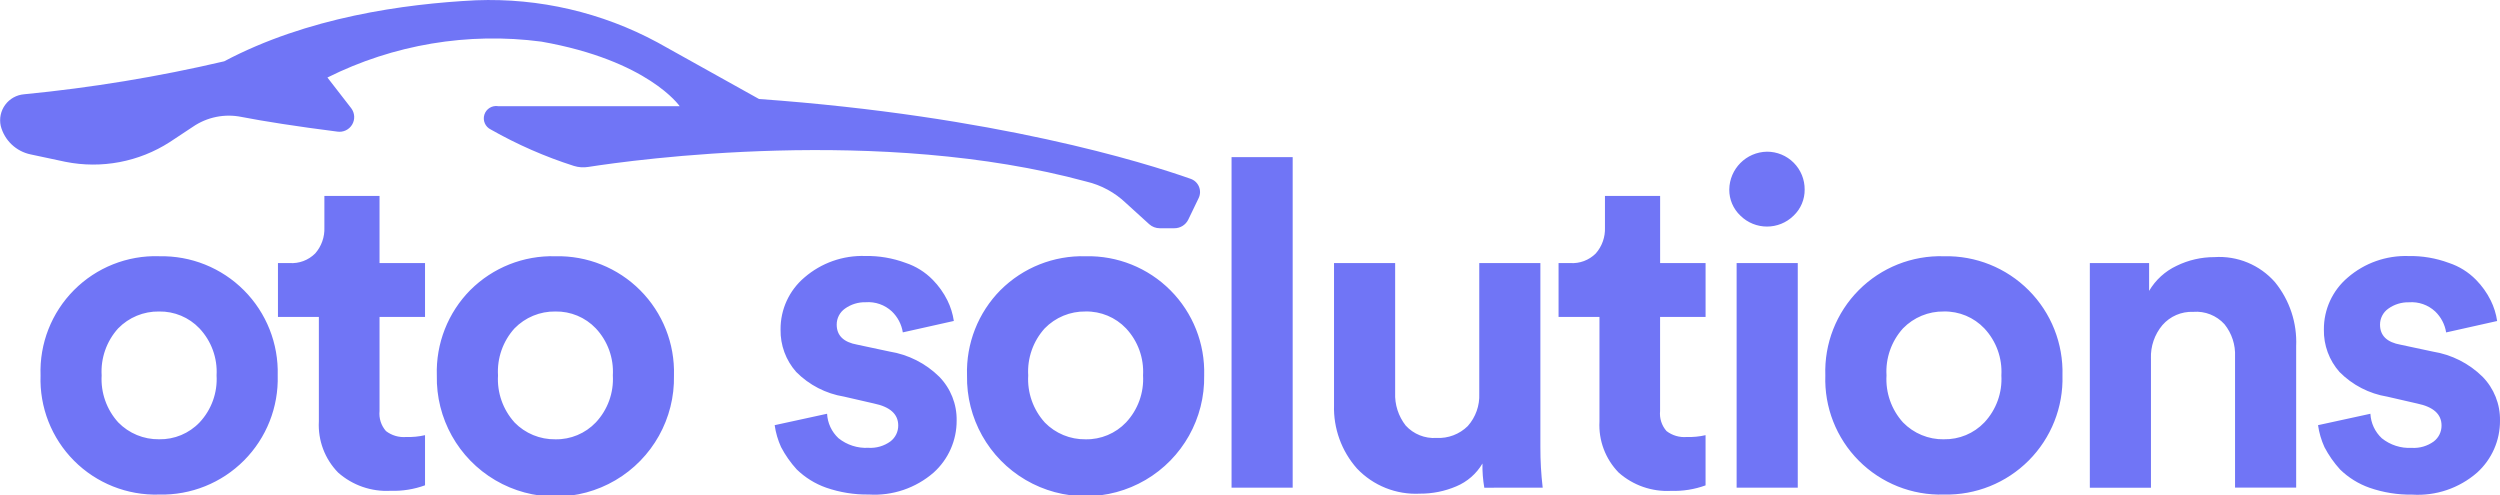
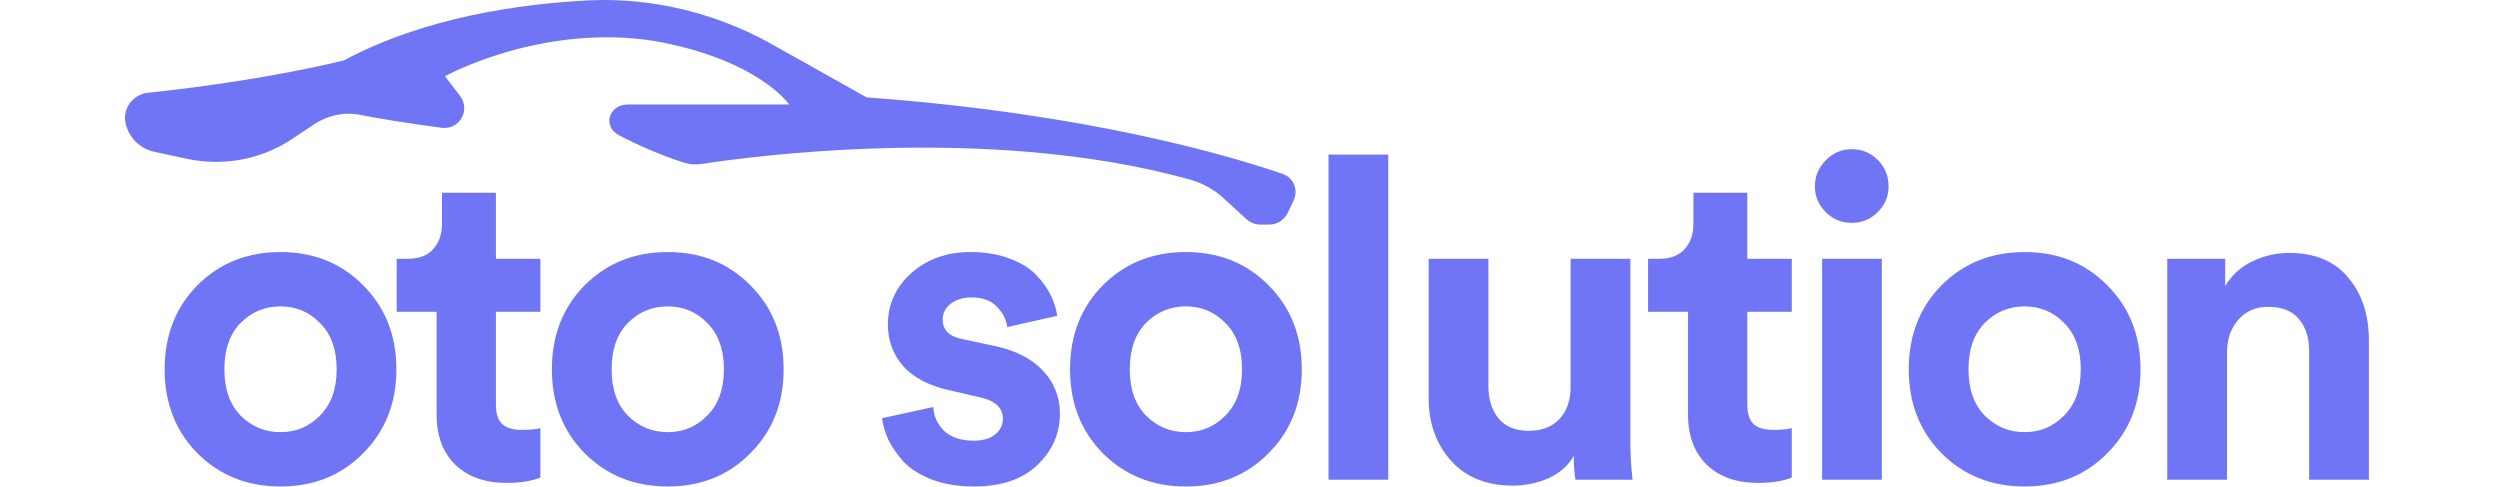
- <svg xmlns="http://www.w3.org/2000/svg" width="182" height="36" viewBox="0 0 182 36">
-   <path id="Path_294" data-name="Path 294" d="M34.054,26.638a1.9,1.9,0,0,1,1.7-2.305,110.721,110.721,0,0,0,14.568-2.4c6.042-3.2,13.09-4.182,18.326-4.443a25.76,25.76,0,0,1,13.224,3.071l7.384,4.116c17.232,1.236,28.1,4.64,31.414,5.808a1.017,1.017,0,0,1,.587,1.416l-.753,1.561a1.121,1.121,0,0,1-1.013.624h-1.061a1.141,1.141,0,0,1-.766-.293l-1.691-1.536a6.238,6.238,0,0,0-2.886-1.568c-15-4.077-32.959-1.581-36.255-1.067a2.3,2.3,0,0,1-1.05-.072A31.866,31.866,0,0,1,69.733,26.9a.9.9,0,0,1,.536-1.7H83.48S81.2,21.87,73.41,20.5a26.991,26.991,0,0,0-15.574,2.613L59.57,25.35a1.069,1.069,0,0,1-1.021,1.7c-2.945-.373-5.381-.759-6.956-1.065a4.633,4.633,0,0,0-3.558.719l-1.678,1.111a10.305,10.305,0,0,1-7.586,1.437l-2.53-.539A2.845,2.845,0,0,1,34.054,26.638ZM164.877,52.972h-4.451V36.62h4.451Zm-4.986-21.7a2.791,2.791,0,0,1,2.744-2.759,2.734,2.734,0,0,1,2.744,2.759,2.58,2.58,0,0,1-.8,1.894,2.759,2.759,0,0,1-3.881,0A2.58,2.58,0,0,1,159.891,31.269Zm-36.234,21.7h4.45V28.909h-4.45ZM61.63,36.62V31.734H57.615v2.293a2.7,2.7,0,0,1-.669,1.894,2.407,2.407,0,0,1-1.874.7h-.837v3.922h2.978v7.611a4.944,4.944,0,0,0,1.405,3.722A5.324,5.324,0,0,0,62.433,53.2a6.678,6.678,0,0,0,2.509-.4V49.15a5.342,5.342,0,0,1-1.372.133,2.121,2.121,0,0,1-1.472-.432,1.921,1.921,0,0,1-.468-1.462V40.542h3.312V36.62ZM45.584,49.449a4.074,4.074,0,0,1-2.978-1.23A4.684,4.684,0,0,1,41.4,44.8a4.684,4.684,0,0,1,1.2-3.423,4.073,4.073,0,0,1,2.978-1.23,3.963,3.963,0,0,1,2.944,1.23A4.609,4.609,0,0,1,49.767,44.8a4.609,4.609,0,0,1-1.238,3.423A3.964,3.964,0,0,1,45.584,49.449Zm0-13.327A8.383,8.383,0,0,0,36.952,44.8a8.383,8.383,0,0,0,8.632,8.674A8.435,8.435,0,0,0,54.217,44.8a8.435,8.435,0,0,0-8.632-8.674Zm25.87,12.1a4.073,4.073,0,0,0,2.978,1.23,3.964,3.964,0,0,0,2.944-1.23A4.609,4.609,0,0,0,78.615,44.8a4.609,4.609,0,0,0-1.238-3.423,3.964,3.964,0,0,0-2.944-1.23,4.073,4.073,0,0,0-2.978,1.23,4.684,4.684,0,0,0-1.2,3.423A4.684,4.684,0,0,0,71.455,48.219Zm-3.212-9.638a8.428,8.428,0,0,1,6.19-2.459A8.435,8.435,0,0,1,83.065,44.8a8.634,8.634,0,1,1-17.264,0A8.455,8.455,0,0,1,68.243,38.581Zm25.968,9.007-3.814.831a5.822,5.822,0,0,0,.468,1.6A7.736,7.736,0,0,0,92,51.642a5.88,5.88,0,0,0,2.141,1.329,9.071,9.071,0,0,0,3.112.5,6.564,6.564,0,0,0,4.718-1.6,5.061,5.061,0,0,0,1.673-3.789,4.453,4.453,0,0,0-1.271-3.191,6.652,6.652,0,0,0-3.613-1.828l-2.342-.5q-1.506-.266-1.506-1.462a1.416,1.416,0,0,1,.6-1.163,2.48,2.48,0,0,1,1.506-.465,2.522,2.522,0,0,1,1.907.665,2.7,2.7,0,0,1,.8,1.529l3.714-.831a5.03,5.03,0,0,0-.468-1.5,5.83,5.83,0,0,0-1.071-1.5,4.924,4.924,0,0,0-1.974-1.23,8.032,8.032,0,0,0-2.944-.5,6.439,6.439,0,0,0-4.417,1.562,4.908,4.908,0,0,0-1.74,3.789,4.529,4.529,0,0,0,1.138,3.091,6.342,6.342,0,0,0,3.48,1.795l2.175.5q1.773.366,1.773,1.6a1.443,1.443,0,0,1-.569,1.163,2.473,2.473,0,0,1-1.606.465,3.2,3.2,0,0,1-2.175-.7A2.619,2.619,0,0,1,94.211,47.588Zm15.844.631a4.072,4.072,0,0,0,2.978,1.23,3.964,3.964,0,0,0,2.944-1.23,4.611,4.611,0,0,0,1.238-3.423,4.611,4.611,0,0,0-1.238-3.423,3.963,3.963,0,0,0-2.944-1.23,4.072,4.072,0,0,0-2.978,1.23,4.681,4.681,0,0,0-1.2,3.423A4.681,4.681,0,0,0,110.055,48.219Zm-3.212-9.638a8.429,8.429,0,0,1,6.19-2.459,8.435,8.435,0,0,1,8.632,8.674,8.634,8.634,0,1,1-17.265,0A8.455,8.455,0,0,1,106.843,38.581Zm35.215,14.391a9.258,9.258,0,0,1-.134-1.761,4,4,0,0,1-1.907,1.662,6.621,6.621,0,0,1-2.643.532,5.9,5.9,0,0,1-4.584-1.828,6.659,6.659,0,0,1-1.672-4.62V36.62h4.45v9.439a3.63,3.63,0,0,0,.769,2.393,2.791,2.791,0,0,0,2.242.9,3.021,3.021,0,0,0,2.276-.864,3.326,3.326,0,0,0,.836-2.36V36.62h4.45V50.014a24.829,24.829,0,0,0,.168,2.958Zm12.8-16.352V31.734h-4.016v2.293a2.7,2.7,0,0,1-.668,1.894,2.408,2.408,0,0,1-1.874.7h-.836v3.922h2.978v7.611a4.945,4.945,0,0,0,1.4,3.722,5.326,5.326,0,0,0,3.815,1.329,6.678,6.678,0,0,0,2.509-.4V49.15a5.335,5.335,0,0,1-1.371.133,2.119,2.119,0,0,1-1.472-.432,1.918,1.918,0,0,1-.468-1.462V40.542h3.312V36.62Zm20.659,12.829a4.072,4.072,0,0,1-2.978-1.23,4.681,4.681,0,0,1-1.2-3.423,4.681,4.681,0,0,1,1.2-3.423,4.072,4.072,0,0,1,2.978-1.23,3.963,3.963,0,0,1,2.944,1.23A4.611,4.611,0,0,1,179.7,44.8a4.611,4.611,0,0,1-1.238,3.423A3.964,3.964,0,0,1,175.514,49.449Zm0-13.327a8.383,8.383,0,0,0-8.632,8.674,8.383,8.383,0,0,0,8.632,8.674,8.435,8.435,0,0,0,8.632-8.674,8.435,8.435,0,0,0-8.632-8.674Zm15.074,7.445v9.406h-4.45V36.62h4.315v2.027a4.581,4.581,0,0,1,2.007-1.828,6.227,6.227,0,0,1,2.744-.631,5.39,5.39,0,0,1,4.416,1.828,6.9,6.9,0,0,1,1.539,4.653v10.3h-4.45V43.433a3.5,3.5,0,0,0-.769-2.36,2.773,2.773,0,0,0-2.276-.9,2.82,2.82,0,0,0-2.242.964A3.574,3.574,0,0,0,190.588,43.566Zm15.978,4.021-3.815.831a5.85,5.85,0,0,0,.468,1.6,7.763,7.763,0,0,0,1.138,1.628,5.883,5.883,0,0,0,2.142,1.329,9.07,9.07,0,0,0,3.112.5,6.561,6.561,0,0,0,4.717-1.6A5.06,5.06,0,0,0,216,48.086a4.454,4.454,0,0,0-1.271-3.191,6.654,6.654,0,0,0-3.614-1.828l-2.343-.5q-1.506-.266-1.506-1.462a1.417,1.417,0,0,1,.6-1.163,2.479,2.479,0,0,1,1.506-.465,2.521,2.521,0,0,1,1.907.665,2.7,2.7,0,0,1,.8,1.529l3.713-.831a4.984,4.984,0,0,0-.468-1.5,5.814,5.814,0,0,0-1.07-1.5,4.929,4.929,0,0,0-1.975-1.23,8.028,8.028,0,0,0-2.944-.5,6.44,6.44,0,0,0-4.416,1.562,4.907,4.907,0,0,0-1.74,3.789,4.527,4.527,0,0,0,1.138,3.091,6.34,6.34,0,0,0,3.479,1.795l2.175.5q1.774.366,1.773,1.6a1.443,1.443,0,0,1-.568,1.163,2.476,2.476,0,0,1-1.606.465,3.2,3.2,0,0,1-2.175-.7A2.619,2.619,0,0,1,206.565,47.588Z" transform="translate(-34 -17.47)" fill="#7075f6" fill-rule="evenodd" />
+ <svg xmlns="http://www.w3.org/2000/svg" width="185" height="36" viewBox="0 0 111 24" fill="none">
+   <path fill-rule="evenodd" clip-rule="evenodd" d="M0.036 6.118C-0.145 5.382 0.373 4.658 1.127 4.578C7.059 3.95 10.805 2.977 10.805 2.977C14.806 0.842 19.474 0.189 22.942 0.015C26.009 -0.116 29.032 0.625 31.699 2.062L36.589 4.806C47.559 5.598 54.636 7.726 57.116 8.581C57.659 8.768 57.896 9.381 57.648 9.899L57.355 10.511C57.189 10.858 56.838 11.079 56.453 11.079H56.004C55.755 11.079 55.514 10.985 55.329 10.816L54.282 9.859C53.749 9.336 53.082 8.988 52.371 8.813C42.59 6.136 30.904 7.71 28.468 8.086C28.16 8.133 27.853 8.115 27.558 8.019C26.33 7.619 25.253 7.134 24.378 6.678C23.536 6.238 23.866 5.155 24.816 5.155H32.766C32.766 5.155 31.255 2.933 26.098 2.018C20.497 1.147 15.784 3.761 15.784 3.761L16.526 4.725C17.065 5.425 16.499 6.422 15.625 6.305C13.958 6.083 12.578 5.859 11.65 5.677C10.85 5.503 10.005 5.677 9.294 6.156L8.183 6.897C6.716 7.855 4.893 8.204 3.159 7.855L1.449 7.489C0.755 7.34 0.206 6.808 0.036 6.118ZM83.724 23.668H86.671V12.766H83.724V23.668ZM83.901 7.914C83.547 8.269 83.369 8.697 83.369 9.199C83.369 9.687 83.547 10.108 83.901 10.462C84.256 10.817 84.684 10.994 85.186 10.994C85.689 10.994 86.117 10.817 86.471 10.462C86.826 10.108 87.003 9.687 87.003 9.199C87.003 8.682 86.826 8.246 86.471 7.892C86.117 7.537 85.689 7.36 85.186 7.36C84.684 7.36 84.256 7.545 83.901 7.914ZM62.321 23.668H59.374V7.626H62.321V23.668ZM18.298 9.509V12.766H20.492V15.381H18.298V19.945C18.298 20.403 18.402 20.728 18.608 20.92C18.815 21.112 19.14 21.208 19.583 21.208C19.982 21.208 20.285 21.179 20.492 21.12V23.557C20.063 23.734 19.509 23.823 18.83 23.823C17.766 23.823 16.924 23.527 16.304 22.936C15.684 22.331 15.373 21.504 15.373 20.455V15.381H13.402V12.766H13.955C14.502 12.766 14.915 12.611 15.196 12.301C15.492 11.976 15.639 11.555 15.639 11.038V9.509H18.298ZM5.7 20.499C6.247 21.046 6.904 21.319 7.672 21.319C8.44 21.319 9.09 21.046 9.622 20.499C10.169 19.953 10.442 19.192 10.442 18.217C10.442 17.242 10.169 16.481 9.622 15.935C9.09 15.388 8.44 15.115 7.672 15.115C6.904 15.115 6.247 15.388 5.7 15.935C5.168 16.481 4.903 17.242 4.903 18.217C4.903 19.192 5.168 19.953 5.7 20.499ZM3.573 14.074C4.666 12.981 6.033 12.434 7.672 12.434C9.312 12.434 10.671 12.981 11.749 14.074C12.842 15.167 13.389 16.548 13.389 18.217C13.389 19.886 12.842 21.267 11.749 22.36C10.671 23.453 9.312 24 7.672 24C6.033 24 4.666 23.453 3.573 22.36C2.495 21.267 1.956 19.886 1.956 18.217C1.956 16.548 2.495 15.167 3.573 14.074ZM26.776 21.319C26.008 21.319 25.351 21.046 24.804 20.499C24.273 19.953 24.007 19.192 24.007 18.217C24.007 17.242 24.273 16.481 24.804 15.935C25.351 15.388 26.008 15.115 26.776 15.115C27.544 15.115 28.194 15.388 28.726 15.935C29.273 16.481 29.546 17.242 29.546 18.217C29.546 19.192 29.273 19.953 28.726 20.499C28.194 21.046 27.544 21.319 26.776 21.319ZM26.776 12.434C25.137 12.434 23.77 12.981 22.677 14.074C21.599 15.167 21.06 16.548 21.06 18.217C21.06 19.886 21.599 21.267 22.677 22.36C23.77 23.453 25.137 24 26.776 24C28.416 24 29.775 23.453 30.853 22.36C31.946 21.267 32.493 19.886 32.493 18.217C32.493 16.548 31.946 15.167 30.853 14.074C29.775 12.981 28.416 12.434 26.776 12.434ZM37.348 20.632L39.874 20.078C39.904 20.551 40.088 20.95 40.428 21.275C40.783 21.585 41.263 21.74 41.868 21.74C42.326 21.74 42.681 21.637 42.932 21.43C43.183 21.223 43.309 20.965 43.309 20.654C43.309 20.108 42.917 19.753 42.134 19.591L40.694 19.258C39.675 19.037 38.907 18.638 38.39 18.062C37.888 17.486 37.636 16.799 37.636 16.001C37.636 15.012 38.02 14.17 38.789 13.475C39.571 12.781 40.546 12.434 41.713 12.434C42.452 12.434 43.102 12.545 43.663 12.766C44.224 12.973 44.66 13.246 44.97 13.586C45.281 13.911 45.517 14.244 45.679 14.583C45.842 14.923 45.945 15.255 45.99 15.58L43.53 16.134C43.471 15.75 43.294 15.411 42.998 15.115C42.718 14.82 42.297 14.672 41.735 14.672C41.351 14.672 41.019 14.775 40.738 14.982C40.472 15.189 40.34 15.447 40.34 15.758C40.34 16.289 40.672 16.614 41.337 16.733L42.888 17.065C43.936 17.286 44.734 17.693 45.281 18.284C45.842 18.874 46.123 19.583 46.123 20.411C46.123 21.386 45.753 22.227 45.015 22.936C44.276 23.645 43.235 24 41.891 24C41.122 24 40.436 23.889 39.83 23.668C39.224 23.431 38.752 23.136 38.412 22.781C38.087 22.412 37.836 22.05 37.659 21.696C37.496 21.326 37.393 20.972 37.348 20.632ZM52.338 21.319C51.57 21.319 50.913 21.046 50.366 20.499C49.834 19.953 49.569 19.192 49.569 18.217C49.569 17.242 49.834 16.481 50.366 15.935C50.913 15.388 51.57 15.115 52.338 15.115C53.106 15.115 53.756 15.388 54.288 15.935C54.834 16.481 55.108 17.242 55.108 18.217C55.108 19.192 54.834 19.953 54.288 20.499C53.756 21.046 53.106 21.319 52.338 21.319ZM52.338 12.434C50.699 12.434 49.332 12.981 48.239 14.074C47.161 15.167 46.622 16.548 46.622 18.217C46.622 19.886 47.161 21.267 48.239 22.36C49.332 23.453 50.699 24 52.338 24C53.978 24 55.337 23.453 56.415 22.36C57.508 21.267 58.055 19.886 58.055 18.217C58.055 16.548 57.508 15.167 56.415 14.074C55.337 12.981 53.978 12.434 52.338 12.434ZM71.471 22.493C71.471 22.981 71.501 23.372 71.56 23.668H74.374C74.3 23.047 74.263 22.39 74.263 21.696V12.766H71.316V19.103C71.316 19.753 71.131 20.278 70.762 20.677C70.393 21.061 69.891 21.253 69.255 21.253C68.605 21.253 68.111 21.053 67.771 20.654C67.431 20.241 67.261 19.709 67.261 19.059V12.766H64.314V19.657C64.314 20.883 64.684 21.91 65.422 22.737C66.161 23.549 67.173 23.956 68.458 23.956C69.078 23.956 69.662 23.837 70.208 23.601C70.769 23.35 71.19 22.981 71.471 22.493ZM80.034 9.509V12.766H82.228V15.381H80.034V19.945C80.034 20.403 80.138 20.728 80.344 20.92C80.551 21.112 80.876 21.208 81.319 21.208C81.718 21.208 82.021 21.179 82.228 21.12V23.557C81.799 23.734 81.246 23.823 80.566 23.823C79.502 23.823 78.661 23.527 78.04 22.936C77.42 22.331 77.11 21.504 77.11 20.455V15.381H75.138V12.766H75.692C76.238 12.766 76.652 12.611 76.932 12.301C77.228 11.976 77.376 11.555 77.376 11.038V9.509H80.034ZM91.743 20.499C92.29 21.046 92.947 21.319 93.715 21.319C94.483 21.319 95.133 21.046 95.665 20.499C96.212 19.953 96.485 19.192 96.485 18.217C96.485 17.242 96.212 16.481 95.665 15.935C95.133 15.388 94.483 15.115 93.715 15.115C92.947 15.115 92.29 15.388 91.743 15.935C91.212 16.481 90.946 17.242 90.946 18.217C90.946 19.192 91.212 19.953 91.743 20.499ZM89.616 14.074C90.709 12.981 92.076 12.434 93.715 12.434C95.355 12.434 96.714 12.981 97.792 14.074C98.885 15.167 99.432 16.548 99.432 18.217C99.432 19.886 98.885 21.267 97.792 22.36C96.714 23.453 95.355 24 93.715 24C92.076 24 90.709 23.453 89.616 22.36C88.538 21.267 87.999 19.886 87.999 18.217C87.999 16.548 88.538 15.167 89.616 14.074ZM103.698 23.668V17.397C103.698 16.747 103.882 16.208 104.252 15.78C104.621 15.351 105.116 15.137 105.736 15.137C106.416 15.137 106.918 15.337 107.243 15.736C107.582 16.134 107.752 16.659 107.752 17.309V23.668H110.699V16.799C110.699 15.529 110.359 14.495 109.68 13.697C109.015 12.885 108.04 12.478 106.755 12.478C106.12 12.478 105.515 12.619 104.938 12.899C104.362 13.18 103.919 13.586 103.609 14.118V12.766H100.751V23.668H103.698Z" fill="#7075F6" />
</svg>
